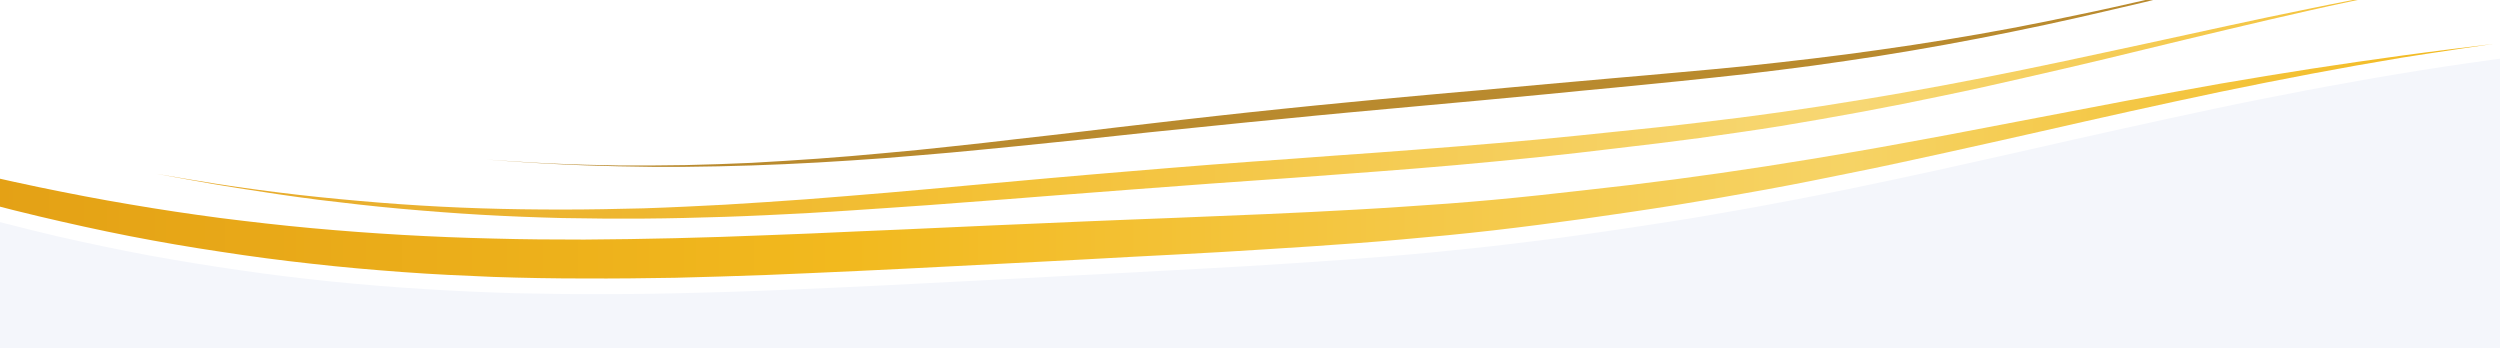
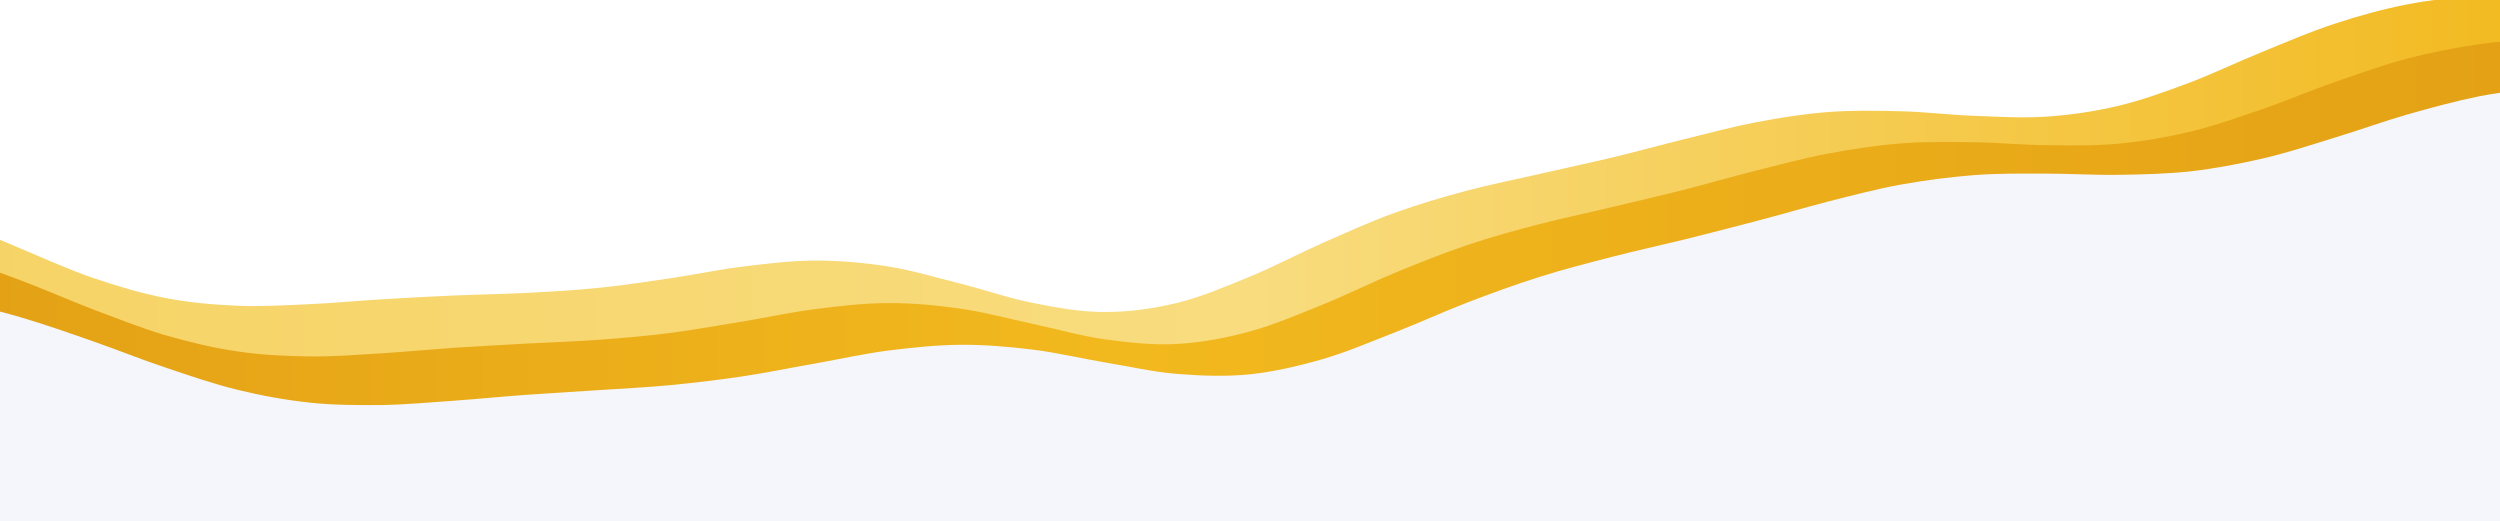
- <svg xmlns="http://www.w3.org/2000/svg" viewBox="0 0 1440 200" preserveAspectRatio="none">
+ <svg xmlns="http://www.w3.org/2000/svg" viewBox="0 0 1440 300" preserveAspectRatio="none">
  <defs>
-     <linearGradient id="asG" x1="0" y1="0" x2="1" y2="0">
-       <stop offset="0" stop-color="#E3A015" />
-       <stop offset=".35" stop-color="#F2B91E" />
-       <stop offset=".75" stop-color="#F6D365" />
+     <linearGradient id="awA" x1="0" y1="0" x2="1" y2="0">
+       <stop offset="0" stop-color="#F6D365" />
+       <stop offset=".5" stop-color="#F8DC7E" />
      <stop offset="1" stop-color="#F2B91E" />
    </linearGradient>
-     <linearGradient id="asS" gradientUnits="userSpaceOnUse" x1="-400" y1="0" x2="0" y2="0">
-       <stop offset="0" stop-color="#fff" stop-opacity="0" />
-       <stop offset=".5" stop-color="#FFF6D6" stop-opacity=".85" />
-       <stop offset="1" stop-color="#fff" stop-opacity="0" />
+     <linearGradient id="awB" x1="0" y1="0" x2="1" y2="0">
+       <stop offset="0" stop-color="#E3A015" />
+       <stop offset=".45" stop-color="#F2B91E" />
+       <stop offset="1" stop-color="#E3A015" />
    </linearGradient>
  </defs>
-   <path fill="#B98A2E" d="M280.0 91.9 C286.4 92.4 305.5 93.8 318.2 94.4 C331.0 95.1 343.7 95.5 356.4 95.8 C369.2 96.1 381.9 96.2 394.6 96.1 C407.4 96.0 420.1 95.7 432.9 95.3 C445.6 94.9 458.3 94.3 471.1 93.6 C483.8 92.9 496.5 92.0 509.3 91.1 C522.0 90.1 534.8 89.0 547.5 87.9 C560.2 86.7 573.0 85.5 585.7 84.2 C598.5 82.9 611.2 81.6 623.9 80.3 C636.7 78.9 649.4 77.6 662.1 76.2 C674.9 74.9 687.6 73.6 700.4 72.3 C713.1 71.0 725.8 69.7 738.6 68.5 C751.3 67.2 764.0 66.0 776.8 64.8 C789.5 63.6 802.3 62.5 815.0 61.3 C827.7 60.1 840.5 59.0 853.2 57.8 C866.0 56.6 878.7 55.4 891.4 54.2 C904.2 52.9 916.9 51.7 929.6 50.5 C942.4 49.2 955.1 48.0 967.9 46.7 C980.6 45.4 993.3 44.0 1006.1 42.6 C1018.8 41.1 1031.5 39.5 1044.3 37.8 C1057.0 36.0 1069.8 34.2 1082.5 32.2 C1095.2 30.2 1108.0 28.0 1120.7 25.7 C1133.5 23.4 1146.2 20.9 1158.9 18.3 C1171.7 15.7 1184.4 13.0 1197.1 10.1 C1209.9 7.2 1222.6 4.2 1235.4 1.2 C1248.1 -1.9 1260.8 -5.1 1273.6 -8.3 C1286.3 -11.5 1299.0 -14.8 1311.8 -18.0 C1324.5 -21.3 1343.6 -26.1 1350.0 -27.7 L1350.0 -27.7 C1343.6 -26.1 1324.5 -21.4 1311.8 -18.2 C1299.0 -15.1 1286.3 -11.9 1273.6 -8.9 C1260.8 -5.8 1248.1 -2.8 1235.4 0.1 C1222.6 3.0 1209.9 5.9 1197.1 8.5 C1184.4 11.2 1171.7 13.8 1158.9 16.2 C1146.2 18.6 1133.5 20.8 1120.7 22.9 C1108.0 25.0 1095.2 26.9 1082.5 28.7 C1069.8 30.5 1057.0 32.2 1044.3 33.7 C1031.5 35.3 1018.8 36.6 1006.1 38.0 C993.3 39.3 980.6 40.5 967.9 41.6 C955.1 42.8 942.4 43.9 929.6 45.0 C916.9 46.1 904.2 47.3 891.4 48.4 C878.7 49.6 866.0 50.7 853.2 51.9 C840.5 53.0 827.7 54.1 815.0 55.3 C802.3 56.5 789.5 57.6 776.8 58.9 C764.0 60.1 751.3 61.4 738.6 62.7 C725.8 64.0 713.1 65.4 700.4 66.8 C687.6 68.2 674.9 69.7 662.1 71.2 C649.4 72.6 636.7 74.2 623.9 75.7 C611.2 77.2 598.5 78.7 585.7 80.1 C573.0 81.6 560.2 83.1 547.5 84.4 C534.8 85.8 522.0 87.1 509.3 88.2 C496.5 89.4 483.8 90.5 471.1 91.4 C458.3 92.3 445.6 93.1 432.9 93.8 C420.1 94.4 407.4 94.8 394.6 95.1 C381.9 95.3 369.2 95.4 356.4 95.3 C343.7 95.1 331.0 94.8 318.2 94.2 C305.5 93.7 286.4 92.3 280.0 91.9 Z" />
-   <path fill="url(#asG)" opacity=".9" d="M90.0 100.1 C97.8 101.5 121.2 105.9 136.8 108.3 C152.4 110.8 168.0 113.1 183.6 115.1 C199.2 117.0 214.8 118.8 230.4 120.2 C246.0 121.6 261.5 122.8 277.1 123.7 C292.7 124.6 308.3 125.2 323.9 125.6 C339.5 125.9 355.1 126.0 370.7 125.9 C386.3 125.8 401.9 125.4 417.5 124.9 C433.1 124.4 448.7 123.6 464.3 122.8 C479.9 121.9 495.5 120.9 511.1 119.8 C526.7 118.8 542.3 117.6 557.9 116.4 C573.5 115.3 589.0 114.0 604.6 112.8 C620.2 111.6 635.8 110.4 651.4 109.2 C667.0 108.0 682.6 106.9 698.2 105.7 C713.8 104.6 729.4 103.5 745.0 102.4 C760.6 101.2 776.2 100.1 791.8 98.9 C807.4 97.7 823.0 96.5 838.6 95.1 C854.2 93.7 869.8 92.2 885.4 90.6 C901.0 89.0 916.5 87.2 932.1 85.3 C947.7 83.5 963.3 81.6 978.9 79.5 C994.5 77.3 1010.1 75.1 1025.7 72.6 C1041.3 70.0 1056.9 67.3 1072.5 64.4 C1088.1 61.5 1103.7 58.4 1119.3 55.1 C1134.9 51.9 1150.5 48.4 1166.1 44.8 C1181.7 41.3 1197.3 37.6 1212.9 33.9 C1228.5 30.2 1244.0 26.3 1259.6 22.6 C1275.2 18.9 1290.8 15.1 1306.4 11.5 C1322.0 7.9 1337.6 4.3 1353.2 1.0 C1368.8 -2.3 1392.2 -6.9 1400.0 -8.5 L1400.0 -8.5 C1392.2 -7.0 1368.8 -2.7 1353.2 0.4 C1337.6 3.4 1322.0 6.7 1306.4 9.9 C1290.8 13.2 1275.2 16.6 1259.6 20.0 C1244.0 23.4 1228.5 26.8 1212.9 30.1 C1197.3 33.5 1181.7 36.8 1166.1 40.0 C1150.5 43.2 1134.9 46.3 1119.3 49.2 C1103.7 52.1 1088.1 54.9 1072.5 57.4 C1056.9 60.0 1041.3 62.4 1025.7 64.6 C1010.1 66.8 994.5 68.8 978.9 70.6 C963.3 72.5 947.7 74.1 932.1 75.7 C916.5 77.4 901.0 78.9 885.4 80.4 C869.8 81.8 854.2 83.2 838.6 84.4 C823.0 85.7 807.4 86.8 791.8 88.0 C776.2 89.1 760.6 90.2 745.0 91.4 C729.4 92.5 713.8 93.6 698.2 94.8 C682.6 96.0 667.0 97.3 651.4 98.6 C635.8 99.9 620.2 101.2 604.6 102.6 C589.0 104.0 573.5 105.4 557.9 106.8 C542.3 108.2 526.7 109.7 511.1 111.0 C495.5 112.3 479.9 113.6 464.3 114.8 C448.7 115.9 433.1 117.0 417.5 117.9 C401.9 118.7 386.3 119.5 370.7 120.0 C355.1 120.4 339.5 120.7 323.9 120.7 C308.3 120.7 292.7 120.5 277.1 120.0 C261.5 119.5 246.0 118.7 230.4 117.6 C214.8 116.5 199.2 115.1 183.6 113.5 C168.0 111.9 152.4 109.9 136.8 107.7 C121.2 105.5 97.8 101.4 90.0 100.1 Z" />
-   <path fill="url(#asG)" d="M-30.0 111.2 C-21.3 113.5 4.9 120.5 22.4 124.6 C39.8 128.7 57.3 132.6 74.7 136.0 C92.2 139.4 109.6 142.4 127.1 145.0 C144.5 147.7 162.0 150.0 179.4 151.9 C196.9 153.9 214.3 155.4 231.8 156.7 C249.2 158.0 266.7 158.8 284.1 159.5 C301.6 160.1 319.0 160.4 336.5 160.4 C354.0 160.5 371.4 160.3 388.9 160.0 C406.3 159.6 423.8 159.0 441.2 158.4 C458.7 157.7 476.1 156.9 493.6 156.1 C511.0 155.3 528.5 154.4 545.9 153.5 C563.4 152.6 580.8 151.7 598.3 150.8 C615.7 149.9 633.2 149.0 650.6 148.0 C668.1 147.1 685.5 146.2 703.0 145.2 C720.5 144.1 737.9 143.1 755.4 141.9 C772.8 140.7 790.3 139.5 807.7 137.9 C825.2 136.4 842.6 134.7 860.1 132.7 C877.5 130.7 895.0 128.4 912.4 126.0 C929.9 123.5 947.3 121.0 964.8 118.2 C982.2 115.4 999.7 112.4 1017.1 109.2 C1034.6 106.0 1052.0 102.5 1069.5 98.9 C1087.0 95.4 1104.4 91.5 1121.9 87.7 C1139.3 83.9 1156.8 79.9 1174.2 76.0 C1191.7 72.1 1209.1 68.0 1226.6 64.2 C1244.0 60.4 1261.5 56.5 1278.9 52.9 C1296.4 49.3 1313.8 45.8 1331.3 42.5 C1348.7 39.2 1366.2 36.1 1383.6 33.2 C1401.1 30.4 1427.3 26.6 1436.0 25.3 L1436.0 25.3 C1427.3 26.4 1401.1 29.6 1383.6 32.0 C1366.2 34.4 1348.7 36.9 1331.3 39.6 C1313.8 42.3 1296.4 45.2 1278.9 48.2 C1261.5 51.3 1244.0 54.5 1226.6 57.7 C1209.1 61.0 1191.7 64.4 1174.2 67.7 C1156.8 71.0 1139.3 74.4 1121.9 77.7 C1104.4 80.9 1087.0 84.2 1069.5 87.2 C1052.0 90.2 1034.6 93.1 1017.1 95.8 C999.7 98.5 982.2 101.0 964.8 103.3 C947.3 105.6 929.9 107.7 912.4 109.6 C895.0 111.6 877.5 113.5 860.1 115.1 C842.6 116.7 825.2 118.0 807.7 119.1 C790.3 120.3 772.8 121.2 755.4 122.1 C737.9 123.0 720.5 123.7 703.0 124.4 C685.5 125.2 668.1 125.8 650.6 126.5 C633.2 127.2 615.7 127.9 598.3 128.7 C580.8 129.4 563.4 130.2 545.9 131.0 C528.5 131.8 511.0 132.6 493.6 133.3 C476.1 134.1 458.7 134.9 441.2 135.5 C423.8 136.2 406.3 136.8 388.9 137.2 C371.4 137.6 354.0 137.9 336.5 138.0 C319.0 138.0 301.6 137.9 284.1 137.4 C266.7 137.0 249.2 136.3 231.8 135.3 C214.3 134.3 196.9 133.0 179.4 131.4 C162.0 129.8 144.5 127.8 127.1 125.6 C109.6 123.3 92.2 120.7 74.7 117.7 C57.3 114.8 39.8 111.4 22.4 107.8 C4.9 104.2 -21.3 98.1 -30.0 96.1 Z" />
-   <path fill="#F4F6FB" d="M-20.0 122.8 C-11.2 125.0 15.2 132.0 32.9 136.1 C50.5 140.1 68.1 143.8 85.7 147.1 C103.3 150.3 121.0 153.2 138.6 155.7 C156.2 158.3 173.8 160.4 191.4 162.2 C209.0 164.0 226.7 165.4 244.3 166.5 C261.9 167.6 279.5 168.4 297.1 168.9 C314.8 169.3 332.4 169.5 350.0 169.4 C367.6 169.4 385.2 169.1 402.9 168.6 C420.5 168.2 438.1 167.5 455.7 166.8 C473.3 166.1 491.0 165.2 508.6 164.4 C526.2 163.5 543.8 162.6 561.4 161.7 C579.0 160.8 596.7 159.9 614.3 158.9 C631.9 158.0 649.5 157.1 667.1 156.1 C684.8 155.2 702.4 154.2 720.0 153.2 C737.6 152.1 755.2 151.0 772.9 149.7 C790.5 148.4 808.1 147.0 825.7 145.3 C843.3 143.6 861.0 141.7 878.6 139.5 C896.2 137.4 913.8 134.9 931.4 132.3 C949.0 129.7 966.7 127.0 984.3 124.0 C1001.9 121.0 1019.5 117.8 1037.1 114.4 C1054.8 111.0 1072.4 107.4 1090.0 103.6 C1107.6 99.9 1125.2 96.0 1142.9 92.0 C1160.5 88.1 1178.1 84.1 1195.7 80.1 C1213.3 76.2 1231.0 72.2 1248.6 68.4 C1266.2 64.6 1283.8 60.8 1301.4 57.3 C1319.0 53.8 1336.7 50.4 1354.3 47.3 C1371.9 44.1 1389.5 41.2 1407.1 38.5 C1424.8 35.8 1451.2 32.3 1460.0 31.0 L1460 210 L-20 210 Z" />
+   <path fill="url(#awA)" d="M-30.0 125.1 C-23.1 128.1 -2.2 137.3 11.7 143.1 C25.6 148.9 39.4 155.2 53.3 160.0 C67.2 164.7 81.1 168.9 95.0 171.6 C108.9 174.3 122.8 175.5 136.7 176.1 C150.6 176.7 164.4 175.8 178.3 175.2 C192.2 174.6 206.1 173.2 220.0 172.4 C233.9 171.5 247.8 170.8 261.7 170.2 C275.6 169.6 289.4 169.4 303.3 168.7 C317.2 168.0 331.1 167.2 345.0 165.8 C358.9 164.4 372.8 162.2 386.7 160.2 C400.6 158.1 414.4 155.2 428.3 153.5 C442.2 151.8 456.1 150.1 470.0 150.1 C483.9 150.1 497.8 151.3 511.7 153.5 C525.6 155.7 539.4 159.9 553.3 163.4 C567.2 166.9 581.1 171.8 595.0 174.5 C608.9 177.3 622.8 179.8 636.7 179.7 C650.6 179.7 664.4 177.8 678.3 174.4 C692.2 171.0 706.1 165.0 720.0 159.3 C733.9 153.6 747.8 146.2 761.7 140.0 C775.6 133.9 789.4 127.6 803.3 122.6 C817.2 117.6 831.1 113.5 845.0 109.8 C858.9 106.1 872.8 103.4 886.7 100.2 C900.6 97.0 914.4 94.1 928.3 90.8 C942.2 87.5 956.1 83.6 970.0 80.2 C983.9 76.8 997.8 73.0 1011.7 70.4 C1025.6 67.7 1039.4 65.6 1053.3 64.5 C1067.2 63.5 1081.1 63.7 1095.0 64.1 C1108.9 64.4 1122.8 66.2 1136.7 66.7 C1150.6 67.2 1164.4 68.1 1178.3 67.2 C1192.2 66.3 1206.1 64.3 1220.0 61.0 C1233.9 57.7 1247.8 52.6 1261.7 47.4 C1275.6 42.1 1289.4 35.4 1303.3 29.8 C1317.2 24.1 1331.1 18.1 1345.0 13.6 C1358.9 9.0 1372.8 5.2 1386.7 2.5 C1400.6 -0.2 1414.4 -1.5 1428.3 -2.7 C1442.2 -3.8 1463.1 -4.1 1470.0 -4.3 L1470 320 L-30 320 Z" />
+   <path fill="url(#awB)" d="M-30.0 146.4 C-23.1 148.9 -2.2 156.1 11.7 161.4 C25.6 166.6 39.4 172.8 53.3 178.1 C67.2 183.3 81.1 188.9 95.0 193.0 C108.9 197.0 122.8 200.4 136.7 202.4 C150.6 204.5 164.4 205.1 178.3 205.3 C192.2 205.5 206.1 204.3 220.0 203.5 C233.9 202.6 247.8 201.3 261.7 200.3 C275.6 199.4 289.4 198.7 303.3 197.9 C317.2 197.2 331.1 196.7 345.0 195.7 C358.9 194.7 372.8 193.5 386.7 191.7 C400.6 189.9 414.4 187.3 428.3 185.1 C442.2 182.8 456.1 179.7 470.0 178.0 C483.9 176.2 497.8 174.6 511.7 174.6 C525.6 174.5 539.4 175.8 553.3 177.8 C567.2 179.8 581.1 183.6 595.0 186.6 C608.9 189.5 622.8 193.6 636.7 195.5 C650.6 197.4 664.4 198.9 678.3 198.1 C692.2 197.3 706.1 194.7 720.0 190.9 C733.9 187.1 747.8 181.1 761.7 175.5 C775.6 169.9 789.4 163.0 803.3 157.2 C817.2 151.5 831.1 145.9 845.0 141.2 C858.9 136.5 872.8 132.7 886.7 129.1 C900.6 125.5 914.4 122.7 928.3 119.3 C942.2 116.0 956.1 112.8 970.0 109.3 C983.9 105.7 997.8 101.7 1011.7 98.2 C1025.6 94.7 1039.4 91.0 1053.3 88.4 C1067.2 85.8 1081.1 83.7 1095.0 82.6 C1108.9 81.5 1122.8 81.8 1136.7 81.9 C1150.6 82.1 1164.4 83.5 1178.3 83.6 C1192.2 83.7 1206.1 84.1 1220.0 82.8 C1233.9 81.5 1247.8 79.1 1261.7 75.8 C1275.6 72.5 1289.4 67.5 1303.3 62.8 C1317.2 58.0 1331.1 52.0 1345.0 47.2 C1358.9 42.4 1372.8 37.4 1386.7 33.7 C1400.6 30.1 1414.4 27.4 1428.3 25.4 C1442.2 23.4 1463.1 22.4 1470.0 21.8 L1470 320 L-30 320 Z" />
+   <path fill="#F4F6FB" d="M-30.0 172.0 C-23.1 173.8 -2.2 178.6 11.7 182.7 C25.6 186.8 39.4 191.6 53.3 196.5 C67.2 201.3 81.1 207.0 95.0 211.6 C108.9 216.3 122.8 221.1 136.7 224.5 C150.6 227.9 164.4 230.4 178.3 231.9 C192.2 233.4 206.1 233.4 220.0 233.3 C233.9 233.1 247.8 231.7 261.7 230.8 C275.6 229.8 289.4 228.4 303.3 227.4 C317.2 226.4 331.1 225.7 345.0 224.7 C358.9 223.8 372.8 223.1 386.7 221.8 C400.6 220.4 414.4 218.8 428.3 216.7 C442.2 214.6 456.1 211.7 470.0 209.3 C483.9 206.8 497.8 203.7 511.7 201.9 C525.6 200.2 539.4 198.7 553.3 198.6 C567.2 198.5 581.1 199.7 595.0 201.4 C608.9 203.1 622.8 206.5 636.7 208.8 C650.6 211.1 664.4 214.3 678.3 215.4 C692.2 216.5 706.1 217.0 720.0 215.6 C733.9 214.1 747.8 210.9 761.7 206.9 C775.6 202.9 789.4 196.9 803.3 191.5 C817.2 186.1 831.1 179.7 845.0 174.3 C858.9 169.0 872.8 163.9 886.7 159.5 C900.6 155.1 914.4 151.6 928.3 148.0 C942.2 144.4 956.1 141.4 970.0 138.0 C983.9 134.5 997.8 131.0 1011.7 127.3 C1025.6 123.7 1039.4 119.6 1053.3 116.0 C1067.2 112.5 1081.1 108.8 1095.0 106.3 C1108.9 103.8 1122.8 102.0 1136.7 100.9 C1150.6 99.8 1164.4 100.0 1178.3 100.0 C1192.2 100.0 1206.1 100.9 1220.0 100.7 C1233.9 100.5 1247.8 100.2 1261.7 98.7 C1275.6 97.1 1289.4 94.5 1303.3 91.3 C1317.2 88.1 1331.1 83.5 1345.0 79.2 C1358.9 75.0 1372.8 69.9 1386.7 65.9 C1400.6 62.0 1414.4 58.2 1428.3 55.4 C1442.2 52.7 1463.1 50.5 1470.0 49.5 L1470 320 L-30 320 Z" />
</svg>
